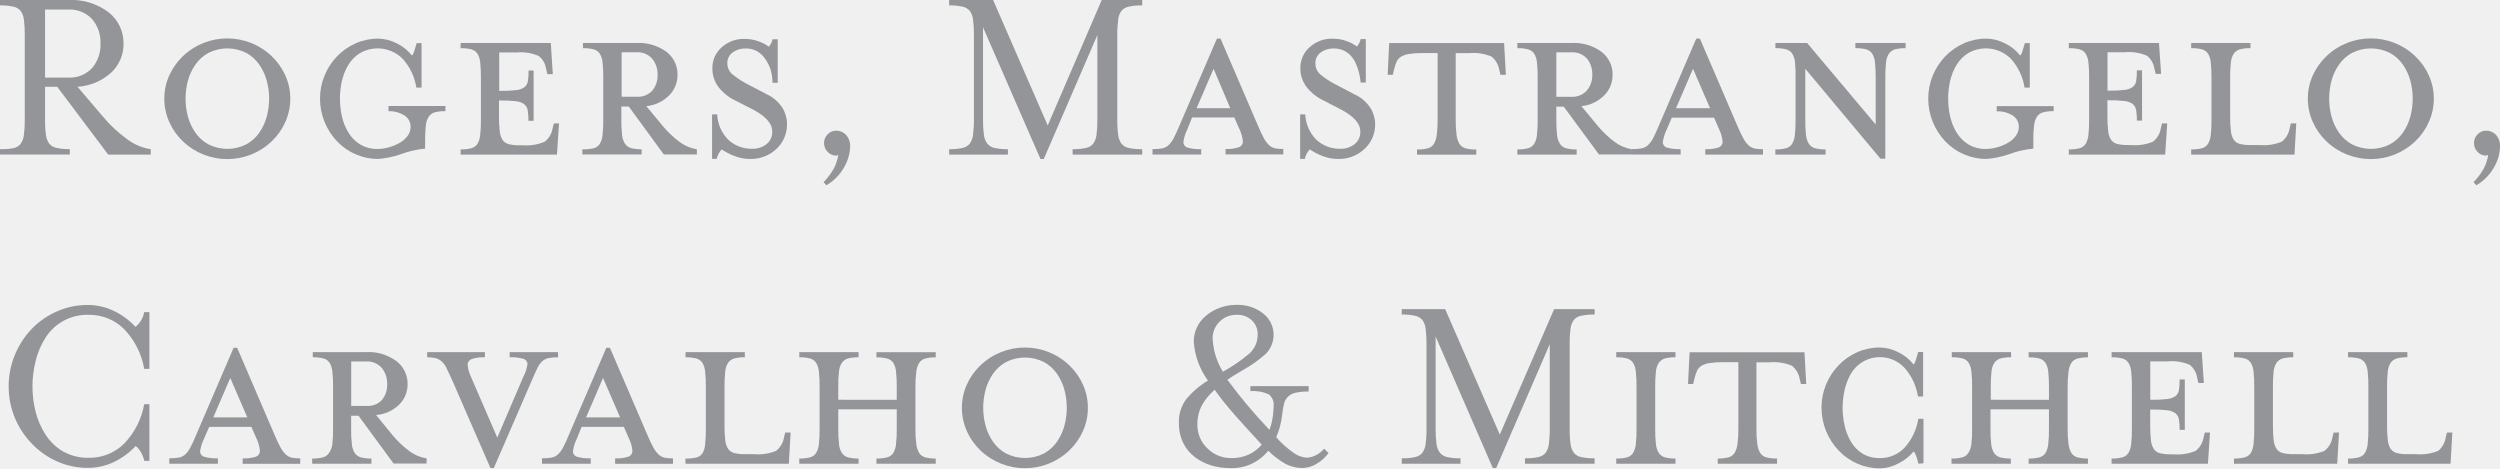
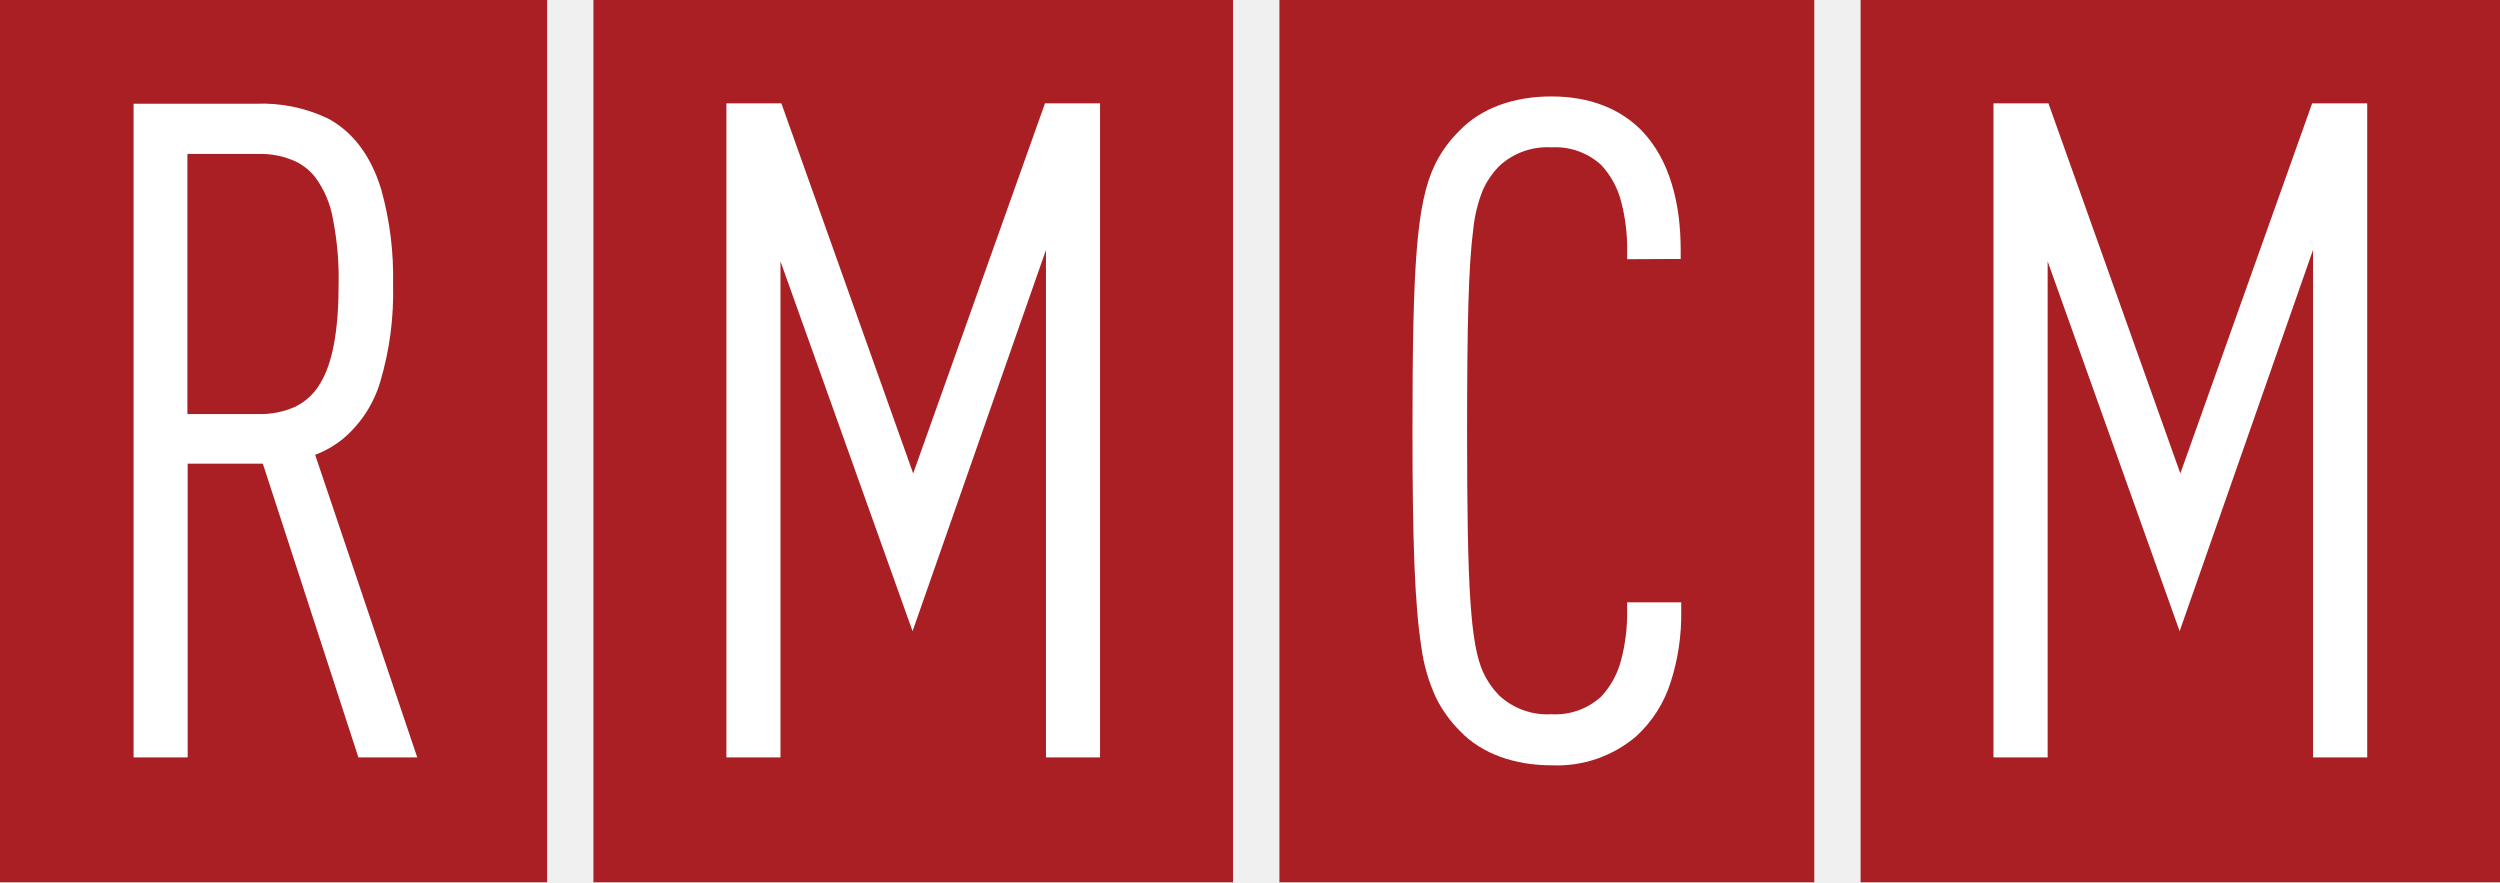
- <svg xmlns="http://www.w3.org/2000/svg" viewBox="0 0 337.33 63.16">
+ <svg xmlns="http://www.w3.org/2000/svg" viewBox="0 0 283.35 100">
  <defs>
-     <style>.cls-1{fill:#939598;}</style>
+     <style>.cls-1{fill:#aa1f23;}.cls-2{fill:#fff;}</style>
  </defs>
  <g id="Layer_2" data-name="Layer 2">
    <g id="Layer_1-2" data-name="Layer 1">
-       <path class="cls-1" d="M13.87,15.71a18,18,0,0,0,3.27,3.06,7,7,0,0,0,3.2,1.36v.73H14.6L7.72,11.71H6.08v4.34a14.52,14.52,0,0,0,.12,2.16,2.52,2.52,0,0,0,.45,1.18,1.7,1.7,0,0,0,1,.57,7.74,7.74,0,0,0,1.77.16v.73H0v-.73A7.74,7.74,0,0,0,1.77,20a1.7,1.7,0,0,0,1-.57,2.53,2.53,0,0,0,.45-1.18,14.59,14.59,0,0,0,.12-2.16V4.76a14.59,14.59,0,0,0-.12-2.15,2.41,2.41,0,0,0-.45-1.16,1.74,1.74,0,0,0-1-.56A7.71,7.71,0,0,0,0,.73V0H9.18a8.27,8.27,0,0,1,5.49,1.67,5.27,5.27,0,0,1,2,4.21A5.26,5.26,0,0,1,15,9.8a7.46,7.46,0,0,1-4.54,1.91ZM12.43,9.18a4.82,4.82,0,0,0,1.13-3.3,4.82,4.82,0,0,0-1.13-3.3A4.14,4.14,0,0,0,9.14,1.29H6.08v9.18H9.14A4.14,4.14,0,0,0,12.43,9.18Z" />
-       <path class="cls-1" d="M38.51,16.44a8.16,8.16,0,0,1-1.84,2.62,8.68,8.68,0,0,1-12,0,8.15,8.15,0,0,1-1.84-2.62,7.65,7.65,0,0,1-.66-3.13,7.54,7.54,0,0,1,.66-3.11,8.21,8.21,0,0,1,1.84-2.61,8.68,8.68,0,0,1,12,0,8.22,8.22,0,0,1,1.84,2.61,7.55,7.55,0,0,1,.66,3.11A7.66,7.66,0,0,1,38.51,16.44ZM36,10.91a7,7,0,0,0-1-2.17,5.12,5.12,0,0,0-1.77-1.6,5.67,5.67,0,0,0-5.11,0,5.12,5.12,0,0,0-1.77,1.6,7,7,0,0,0-1,2.17,9.35,9.35,0,0,0,0,4.8,7,7,0,0,0,1,2.17,5.12,5.12,0,0,0,1.77,1.6,5.67,5.67,0,0,0,5.11,0A5.12,5.12,0,0,0,35,17.88a7,7,0,0,0,1-2.17,9.35,9.35,0,0,0,0-4.8Z" />
-       <path class="cls-1" d="M54.05,20.82a12.08,12.08,0,0,1-3.06.63,7.56,7.56,0,0,1-3-.63,7.65,7.65,0,0,1-2.52-1.76,8.37,8.37,0,0,1-2.29-5.75,8.1,8.1,0,0,1,.61-3.11,8.19,8.19,0,0,1,1.7-2.61A7.9,7.9,0,0,1,48,5.84a7.44,7.44,0,0,1,3-.63,5.64,5.64,0,0,1,2.54.64,5.75,5.75,0,0,1,2.05,1.65,1.73,1.73,0,0,0,.33-.68q.16-.5.3-1h.66v6h-.7a7.55,7.55,0,0,0-1.84-3.88,4.77,4.77,0,0,0-5.72-.8A4.74,4.74,0,0,0,47,8.76a7.22,7.22,0,0,0-.87,2.19,10.84,10.84,0,0,0,0,4.73A7.21,7.21,0,0,0,47,17.87a4.73,4.73,0,0,0,1.6,1.62,4.46,4.46,0,0,0,2.38.61,5.62,5.62,0,0,0,1.44-.21,6.22,6.22,0,0,0,1.46-.59,3.48,3.48,0,0,0,1.1-.94,2,2,0,0,0,.42-1.22,1.77,1.77,0,0,0-.83-1.56A3.82,3.82,0,0,0,52.42,15v-.7H60.1V15a5.11,5.11,0,0,0-1.44.16,1.49,1.49,0,0,0-.8.57,2.66,2.66,0,0,0-.4,1.18,17,17,0,0,0-.1,2.15v1A12.09,12.09,0,0,0,54.05,20.82Z" />
-       <path class="cls-1" d="M73.5,19.12a2.86,2.86,0,0,0,1.06-1.77l.17-.7h.7l-.28,4.21h-13v-.7A5.32,5.32,0,0,0,63.61,20a1.42,1.42,0,0,0,.8-.57,2.84,2.84,0,0,0,.38-1.18,17,17,0,0,0,.1-2.16V10.53a17,17,0,0,0-.1-2.15,2.7,2.7,0,0,0-.38-1.16,1.44,1.44,0,0,0-.8-.56,5.31,5.31,0,0,0-1.46-.16V5.8H74.32L74.59,10h-.73l-.17-.69a2.75,2.75,0,0,0-1-1.76,6.15,6.15,0,0,0-3-.47H67.36v5.18h.21a15.74,15.74,0,0,0,2.1-.1,2.34,2.34,0,0,0,1.08-.38,1.27,1.27,0,0,0,.47-.78,7.84,7.84,0,0,0,.1-1.48H72v6.78h-.7a7.6,7.6,0,0,0-.1-1.44,1.34,1.34,0,0,0-.47-.8,2.24,2.24,0,0,0-1.1-.4,15.79,15.79,0,0,0-2.09-.1h-.21v2a17,17,0,0,0,.1,2.16,2.69,2.69,0,0,0,.38,1.16,1.44,1.44,0,0,0,.8.56,5.33,5.33,0,0,0,1.46.16h.42A6.35,6.35,0,0,0,73.5,19.12Z" />
-       <path class="cls-1" d="M89.37,16.93a13.55,13.55,0,0,0,2.31,2.21,5.28,5.28,0,0,0,2.35,1v.7H89.57l-4.73-6.47h-1v1.7a17,17,0,0,0,.1,2.16,2.67,2.67,0,0,0,.4,1.18,1.49,1.49,0,0,0,.8.57,5.13,5.13,0,0,0,1.44.16v.7h-8v-.7A5.32,5.32,0,0,0,80.12,20a1.42,1.42,0,0,0,.8-.57,2.84,2.84,0,0,0,.38-1.18,17,17,0,0,0,.1-2.16V10.53a17,17,0,0,0-.1-2.15,2.7,2.7,0,0,0-.38-1.16,1.44,1.44,0,0,0-.8-.56,5.31,5.31,0,0,0-1.46-.16V5.8h7.19A6.31,6.31,0,0,1,89.94,7a3.82,3.82,0,0,1,1.48,3.11,3.86,3.86,0,0,1-1.15,2.78,5,5,0,0,1-3.06,1.43ZM88,7.92a2.62,2.62,0,0,0-2.12-.87h-2v6h2A2.64,2.64,0,0,0,88,12.25a3.17,3.17,0,0,0,.73-2.14A3.29,3.29,0,0,0,88,7.92Z" />
-       <path class="cls-1" d="M104.75,20.11a5,5,0,0,1-3.49,1.34,5.76,5.76,0,0,1-2.17-.4,9.48,9.48,0,0,1-1.72-.89,3.8,3.8,0,0,0-.4.57,2.19,2.19,0,0,0-.26.71h-.63v-6h.69a5.17,5.17,0,0,0,1.49,3.41,4.56,4.56,0,0,0,3.27,1.22,2.92,2.92,0,0,0,1.91-.63,2.08,2.08,0,0,0,.76-1.7q0-1.67-2.85-3.09L99,13.45a6,6,0,0,1-2.1-1.77,4.09,4.09,0,0,1-.78-2.47A3.67,3.67,0,0,1,97.36,6.4a4.41,4.41,0,0,1,3.09-1.15,5.49,5.49,0,0,1,1.84.3,5.79,5.79,0,0,1,1.46.75l0,0a2.14,2.14,0,0,0,.49-1h.7v5.87h-.7A7.62,7.62,0,0,0,104,9.44,5.68,5.68,0,0,0,103.29,8a3.43,3.43,0,0,0-1.09-1.06,3,3,0,0,0-1.56-.4,2.88,2.88,0,0,0-1.79.54,1.75,1.75,0,0,0-.71,1.48A1.93,1.93,0,0,0,98.79,10a12.16,12.16,0,0,0,2.36,1.51l2.33,1.22a4.93,4.93,0,0,1,2.05,1.76,4.07,4.07,0,0,1,.66,2.17A4.46,4.46,0,0,1,104.75,20.11Z" />
-       <path class="cls-1" d="M112.83,21a1.54,1.54,0,0,1-1.15-.5,1.66,1.66,0,0,1-.49-1.2,1.61,1.61,0,0,1,.49-1.18,1.57,1.57,0,0,1,1.15-.49,1.81,1.81,0,0,1,1.32.56,2.22,2.22,0,0,1,.56,1.63,5.91,5.91,0,0,1-.83,2.78A6.52,6.52,0,0,1,111.51,25l-.38-.42a9,9,0,0,0,1.37-1.82,6.07,6.07,0,0,0,.61-1.86A.73.73,0,0,1,112.83,21Z" />
-       <path class="cls-1" d="M132.64,16.06a14.58,14.58,0,0,0,.12,2.14,2.43,2.43,0,0,0,.47,1.2,1.79,1.79,0,0,0,1,.57,7.74,7.74,0,0,0,1.77.16v.73h-7.93v-.73a7.74,7.74,0,0,0,1.77-.16,1.7,1.7,0,0,0,1-.57,2.53,2.53,0,0,0,.45-1.18,14.59,14.59,0,0,0,.12-2.16V4.76a14.59,14.59,0,0,0-.12-2.15,2.41,2.41,0,0,0-.45-1.16,1.74,1.74,0,0,0-1-.56,7.71,7.71,0,0,0-1.77-.16V0H134l7.37,16.93L148.66,0h5.46V.73a7.94,7.94,0,0,0-1.79.16,1.75,1.75,0,0,0-1,.56,2.4,2.4,0,0,0-.45,1.16,14.52,14.52,0,0,0-.12,2.15v11.3a14.52,14.52,0,0,0,.12,2.16,2.52,2.52,0,0,0,.45,1.18,1.71,1.71,0,0,0,1,.57,8,8,0,0,0,1.79.16v.73h-9.39v-.73a7.74,7.74,0,0,0,1.77-.16,1.7,1.7,0,0,0,1-.57,2.53,2.53,0,0,0,.45-1.18,14.66,14.66,0,0,0,.12-2.16V4.73l-7.23,16.72h-.45L132.64,3.68Z" />
-       <path class="cls-1" d="M160.2,17.48a5.29,5.29,0,0,0-.52,1.7.74.74,0,0,0,.54.73,5.74,5.74,0,0,0,1.86.21v.73h-6.57v-.73a6.61,6.61,0,0,0,1.32-.1,1.78,1.78,0,0,0,.83-.42,3.41,3.41,0,0,0,.66-.87,16.76,16.76,0,0,0,.76-1.63L164.2,5.21h.49L169.8,17.1a16.57,16.57,0,0,0,.78,1.62,3.62,3.62,0,0,0,.68.89A1.78,1.78,0,0,0,172,20a5.2,5.2,0,0,0,1.16.1v.73h-7.79v-.73a5,5,0,0,0,1.79-.23.82.82,0,0,0,.54-.82,4.73,4.73,0,0,0-.45-1.6l-.7-1.6h-5.7Zm3.55-8.2-2.29,5.32H166Z" />
-       <path class="cls-1" d="M184.1,20.11a5,5,0,0,1-3.49,1.34,5.76,5.76,0,0,1-2.17-.4,9.48,9.48,0,0,1-1.72-.89,3.8,3.8,0,0,0-.4.57,2.19,2.19,0,0,0-.26.71h-.63v-6h.69a5.17,5.17,0,0,0,1.49,3.41,4.56,4.56,0,0,0,3.27,1.22,2.92,2.92,0,0,0,1.91-.63,2.08,2.08,0,0,0,.76-1.7q0-1.67-2.85-3.09l-2.36-1.22a6,6,0,0,1-2.1-1.77,4.09,4.09,0,0,1-.78-2.47,3.67,3.67,0,0,1,1.25-2.82,4.41,4.41,0,0,1,3.09-1.15,5.49,5.49,0,0,1,1.84.3,5.79,5.79,0,0,1,1.46.75l0,0a2.14,2.14,0,0,0,.49-1h.7v5.87h-.7a7.62,7.62,0,0,0-.31-1.65A5.68,5.68,0,0,0,182.64,8a3.43,3.43,0,0,0-1.09-1.06,3,3,0,0,0-1.56-.4,2.88,2.88,0,0,0-1.79.54,1.75,1.75,0,0,0-.71,1.48,1.93,1.93,0,0,0,.66,1.48,12.16,12.16,0,0,0,2.36,1.51l2.33,1.22a4.93,4.93,0,0,1,2.05,1.76,4.07,4.07,0,0,1,.66,2.17A4.46,4.46,0,0,1,184.1,20.11Z" />
-       <path class="cls-1" d="M192,7.16a11.46,11.46,0,0,0-1.88.12,3,3,0,0,0-1.08.37,1.56,1.56,0,0,0-.57.63,5.37,5.37,0,0,0-.37,1.11l-.17.7h-.69l.21-4.28h15.5l.24,4.28h-.73l-.17-.7a2.86,2.86,0,0,0-1.06-1.77,6.36,6.36,0,0,0-3-.45h-1.81v8.93a14.65,14.65,0,0,0,.12,2.14,3,3,0,0,0,.4,1.2,1.41,1.41,0,0,0,.8.57,5.33,5.33,0,0,0,1.46.16v.7h-8v-.7a5.33,5.33,0,0,0,1.46-.16,1.41,1.41,0,0,0,.8-.57,3,3,0,0,0,.4-1.2,14.65,14.65,0,0,0,.12-2.14V7.16Z" />
-       <path class="cls-1" d="M215.54,16.93a13.55,13.55,0,0,0,2.31,2.21,5.28,5.28,0,0,0,2.35,1v.7h-4.45L211,14.39h-1v1.7a17,17,0,0,0,.1,2.16,2.67,2.67,0,0,0,.4,1.18,1.49,1.49,0,0,0,.8.57,5.13,5.13,0,0,0,1.44.16v.7h-8v-.7a5.32,5.32,0,0,0,1.46-.16,1.42,1.42,0,0,0,.8-.57,2.84,2.84,0,0,0,.38-1.18,17,17,0,0,0,.1-2.16V10.53a17,17,0,0,0-.1-2.15,2.7,2.7,0,0,0-.38-1.16,1.44,1.44,0,0,0-.8-.56,5.31,5.31,0,0,0-1.46-.16V5.8H212A6.31,6.31,0,0,1,216.11,7a3.82,3.82,0,0,1,1.48,3.11,3.86,3.86,0,0,1-1.15,2.78,5,5,0,0,1-3.06,1.43Zm-1.39-9A2.62,2.62,0,0,0,212,7.06h-2v6h2a2.64,2.64,0,0,0,2.12-.85,3.17,3.17,0,0,0,.73-2.14A3.29,3.29,0,0,0,214.15,7.92Z" />
-       <path class="cls-1" d="M224.89,17.48a5.29,5.29,0,0,0-.52,1.7.74.74,0,0,0,.54.73,5.74,5.74,0,0,0,1.86.21v.73H220.2v-.73a6.61,6.61,0,0,0,1.32-.1,1.78,1.78,0,0,0,.83-.42,3.41,3.41,0,0,0,.66-.87,16.76,16.76,0,0,0,.76-1.63l5.11-11.89h.49l5.11,11.89a16.57,16.57,0,0,0,.78,1.62,3.62,3.62,0,0,0,.68.89,1.78,1.78,0,0,0,.78.42,5.2,5.2,0,0,0,1.16.1v.73H230.1v-.73a5,5,0,0,0,1.79-.23.82.82,0,0,0,.54-.82,4.73,4.73,0,0,0-.45-1.6l-.7-1.6h-5.7Zm3.55-8.2-2.29,5.32h4.59Z" />
-       <path class="cls-1" d="M242.2,8.38a2.7,2.7,0,0,0-.38-1.16,1.44,1.44,0,0,0-.8-.56,5.31,5.31,0,0,0-1.46-.16V5.8h4.28l9.25,11V10.53a17,17,0,0,0-.1-2.15,2.69,2.69,0,0,0-.38-1.16,1.44,1.44,0,0,0-.8-.56,5.31,5.31,0,0,0-1.46-.16V5.8h6.78v.7a5.11,5.11,0,0,0-1.44.16,1.52,1.52,0,0,0-.8.56,2.53,2.53,0,0,0-.4,1.16,17,17,0,0,0-.1,2.15V21.41h-.66L243.59,9.28v6.81a17,17,0,0,0,.1,2.16,2.66,2.66,0,0,0,.4,1.18,1.49,1.49,0,0,0,.8.57,5.13,5.13,0,0,0,1.44.16v.7h-6.78v-.7A5.32,5.32,0,0,0,241,20a1.42,1.42,0,0,0,.8-.57,2.84,2.84,0,0,0,.38-1.18,17,17,0,0,0,.1-2.16V10.53A17,17,0,0,0,242.2,8.38Z" />
-       <path class="cls-1" d="M271.05,20.82a12.08,12.08,0,0,1-3.06.63,7.56,7.56,0,0,1-3-.63,7.65,7.65,0,0,1-2.52-1.76,8.37,8.37,0,0,1-2.29-5.75,8.1,8.1,0,0,1,.61-3.11,8.19,8.19,0,0,1,1.7-2.61A7.9,7.9,0,0,1,265,5.84a7.44,7.44,0,0,1,3-.63,5.64,5.64,0,0,1,2.54.64,5.75,5.75,0,0,1,2.05,1.65,1.73,1.73,0,0,0,.33-.68q.16-.5.3-1h.66v6h-.7a7.55,7.55,0,0,0-1.84-3.88,4.77,4.77,0,0,0-5.72-.8A4.74,4.74,0,0,0,264,8.76a7.22,7.22,0,0,0-.87,2.19,10.84,10.84,0,0,0,0,4.73,7.21,7.21,0,0,0,.87,2.19,4.73,4.73,0,0,0,1.6,1.62,4.46,4.46,0,0,0,2.38.61,5.62,5.62,0,0,0,1.44-.21,6.22,6.22,0,0,0,1.46-.59,3.48,3.48,0,0,0,1.1-.94,2,2,0,0,0,.42-1.22,1.77,1.77,0,0,0-.83-1.56,3.82,3.82,0,0,0-2.15-.56v-.7h7.68V15a5.11,5.11,0,0,0-1.44.16,1.49,1.49,0,0,0-.8.57,2.66,2.66,0,0,0-.4,1.18,17,17,0,0,0-.1,2.15v1A12.09,12.09,0,0,0,271.05,20.82Z" />
-       <path class="cls-1" d="M290.5,19.12a2.86,2.86,0,0,0,1.06-1.77l.17-.7h.7l-.28,4.21h-13v-.7a5.32,5.32,0,0,0,1.46-.16,1.42,1.42,0,0,0,.8-.57,2.84,2.84,0,0,0,.38-1.18,17,17,0,0,0,.1-2.16V10.53a17,17,0,0,0-.1-2.15,2.7,2.7,0,0,0-.38-1.16,1.44,1.44,0,0,0-.8-.56,5.31,5.31,0,0,0-1.46-.16V5.8h12.17l.28,4.17h-.73l-.17-.69a2.75,2.75,0,0,0-1-1.76,6.15,6.15,0,0,0-3-.47h-2.33v5.18h.21a15.74,15.74,0,0,0,2.1-.1,2.34,2.34,0,0,0,1.08-.38,1.27,1.27,0,0,0,.47-.78,7.84,7.84,0,0,0,.1-1.48h.7v6.78h-.7a7.6,7.6,0,0,0-.1-1.44,1.34,1.34,0,0,0-.47-.8,2.24,2.24,0,0,0-1.1-.4,15.79,15.79,0,0,0-2.09-.1h-.21v2a17,17,0,0,0,.1,2.16,2.69,2.69,0,0,0,.38,1.16,1.44,1.44,0,0,0,.8.56,5.33,5.33,0,0,0,1.46.16h.42A6.35,6.35,0,0,0,290.5,19.12Z" />
-       <path class="cls-1" d="M298.3,8.38a2.7,2.7,0,0,0-.38-1.16,1.44,1.44,0,0,0-.8-.56,5.31,5.31,0,0,0-1.46-.16V5.8h8v.7a5.12,5.12,0,0,0-1.44.16,1.53,1.53,0,0,0-.8.56,2.54,2.54,0,0,0-.4,1.16,17,17,0,0,0-.1,2.15v5a17,17,0,0,0,.1,2.16,2.69,2.69,0,0,0,.38,1.16,1.44,1.44,0,0,0,.8.56,5.33,5.33,0,0,0,1.46.16h1.22a6.36,6.36,0,0,0,3-.45,2.86,2.86,0,0,0,1.06-1.77l.17-.7h.73l-.24,4.21H295.66v-.7a5.32,5.32,0,0,0,1.46-.16,1.42,1.42,0,0,0,.8-.57,2.84,2.84,0,0,0,.38-1.18,17,17,0,0,0,.1-2.16V10.53A17,17,0,0,0,298.3,8.38Z" />
-       <path class="cls-1" d="M327.74,16.44a8.16,8.16,0,0,1-1.84,2.62,8.68,8.68,0,0,1-12,0,8.15,8.15,0,0,1-1.84-2.62,7.65,7.65,0,0,1-.66-3.13,7.54,7.54,0,0,1,.66-3.11,8.21,8.21,0,0,1,1.84-2.61,8.68,8.68,0,0,1,12,0,8.22,8.22,0,0,1,1.84,2.61,7.55,7.55,0,0,1,.66,3.11A7.66,7.66,0,0,1,327.74,16.44Zm-2.5-5.53a7,7,0,0,0-1-2.17,5.12,5.12,0,0,0-1.77-1.6,5.67,5.67,0,0,0-5.11,0,5.12,5.12,0,0,0-1.77,1.6,7,7,0,0,0-1,2.17,9.35,9.35,0,0,0,0,4.8,7,7,0,0,0,1,2.17,5.12,5.12,0,0,0,1.77,1.6,5.67,5.67,0,0,0,5.11,0,5.12,5.12,0,0,0,1.77-1.6,7,7,0,0,0,1-2.17,9.35,9.35,0,0,0,0-4.8Z" />
-       <path class="cls-1" d="M335.46,21a1.54,1.54,0,0,1-1.15-.5,1.66,1.66,0,0,1-.49-1.2,1.61,1.61,0,0,1,.49-1.18,1.57,1.57,0,0,1,1.15-.49,1.81,1.81,0,0,1,1.32.56,2.22,2.22,0,0,1,.56,1.63,5.91,5.91,0,0,1-.83,2.78A6.52,6.52,0,0,1,334.14,25l-.38-.42a9,9,0,0,0,1.37-1.82,6.07,6.07,0,0,0,.61-1.86A.73.73,0,0,1,335.46,21Z" />
-       <path class="cls-1" d="M19.47,62.18A4,4,0,0,0,19,61a2.68,2.68,0,0,0-.69-.82,9.84,9.84,0,0,1-3,2.19,8.15,8.15,0,0,1-3.46.76,10.13,10.13,0,0,1-4.1-.85,10.63,10.63,0,0,1-3.42-2.38A11.22,11.22,0,0,1,2,56.38,11.19,11.19,0,0,1,2,47.9a11.23,11.23,0,0,1,2.31-3.55A10.65,10.65,0,0,1,7.72,42a10.13,10.13,0,0,1,4.1-.85,8.15,8.15,0,0,1,3.46.76,9.88,9.88,0,0,1,3,2.19,3,3,0,0,0,.73-.83,3.21,3.21,0,0,0,.45-1.15h.7v7.65h-.7a10.29,10.29,0,0,0-2.69-5.34A6.61,6.61,0,0,0,12,42.48,6.65,6.65,0,0,0,6.12,45.6,10.42,10.42,0,0,0,4.8,48.73a14.27,14.27,0,0,0-.42,3.41,14,14,0,0,0,.42,3.39,10.19,10.19,0,0,0,1.34,3.11,7,7,0,0,0,2.38,2.28,6.71,6.71,0,0,0,3.44.85,6.61,6.61,0,0,0,4.81-1.93,10.27,10.27,0,0,0,2.69-5.3h.7v7.65Z" />
-       <path class="cls-1" d="M27.53,59.2A5.29,5.29,0,0,0,27,60.9a.74.74,0,0,0,.54.73,5.74,5.74,0,0,0,1.86.21v.73H22.84v-.73a6.61,6.61,0,0,0,1.32-.1,1.78,1.78,0,0,0,.83-.42,3.41,3.41,0,0,0,.66-.87,16.76,16.76,0,0,0,.76-1.63l5.11-11.89H32l5.11,11.89a16.57,16.57,0,0,0,.78,1.62,3.62,3.62,0,0,0,.68.89,1.78,1.78,0,0,0,.78.42,5.2,5.2,0,0,0,1.16.1v.73H32.74v-.73a5,5,0,0,0,1.79-.23.82.82,0,0,0,.54-.82,4.73,4.73,0,0,0-.45-1.6l-.7-1.6h-5.7ZM31.07,51l-2.29,5.32h4.59Z" />
-       <path class="cls-1" d="M52.9,58.64a13.55,13.55,0,0,0,2.31,2.21,5.28,5.28,0,0,0,2.35,1v.7H53.11L48.38,56.1h-1v1.7a17,17,0,0,0,.1,2.16,2.67,2.67,0,0,0,.4,1.18,1.49,1.49,0,0,0,.8.57,5.13,5.13,0,0,0,1.44.16v.7h-8v-.7a5.32,5.32,0,0,0,1.46-.16,1.42,1.42,0,0,0,.8-.57A2.84,2.84,0,0,0,44.84,60a17,17,0,0,0,.1-2.16V52.24a17,17,0,0,0-.1-2.15,2.7,2.7,0,0,0-.38-1.16,1.44,1.44,0,0,0-.8-.56,5.31,5.31,0,0,0-1.46-.16v-.7h7.19a6.31,6.31,0,0,1,4.08,1.2A3.82,3.82,0,0,1,55,51.83a3.86,3.86,0,0,1-1.15,2.78A5,5,0,0,1,50.75,56Zm-1.39-9a2.62,2.62,0,0,0-2.12-.87h-2v6h2A2.64,2.64,0,0,0,51.51,54a3.17,3.17,0,0,0,.73-2.14A3.29,3.29,0,0,0,51.51,49.64Z" />
-       <path class="cls-1" d="M74,48.32a1.78,1.78,0,0,0-.83.42,2.9,2.9,0,0,0-.63.87q-.28.56-.76,1.67L66.63,63.16h-.45L61,51.27q-.45-1-.76-1.63a3,3,0,0,0-.66-.89,2.06,2.06,0,0,0-.78-.42,4.48,4.48,0,0,0-1.16-.12v-.7h7.79v.7a4.72,4.72,0,0,0-1.79.24.82.82,0,0,0-.54.8,4.71,4.71,0,0,0,.45,1.6l3.55,8.2,3.51-8.2a5,5,0,0,0,.56-1.7.74.74,0,0,0-.54-.73,5.75,5.75,0,0,0-1.86-.21v-.7h6.53v.7A6.61,6.61,0,0,0,74,48.32Z" />
-       <path class="cls-1" d="M77.83,59.2a5.29,5.29,0,0,0-.52,1.7.74.74,0,0,0,.54.73,5.74,5.74,0,0,0,1.86.21v.73H73.13v-.73a6.61,6.61,0,0,0,1.32-.1,1.78,1.78,0,0,0,.83-.42,3.41,3.41,0,0,0,.66-.87,16.76,16.76,0,0,0,.76-1.63l5.11-11.89h.49l5.11,11.89a16.57,16.57,0,0,0,.78,1.62,3.62,3.62,0,0,0,.68.89,1.78,1.78,0,0,0,.78.42,5.2,5.2,0,0,0,1.16.1v.73H83v-.73a5,5,0,0,0,1.79-.23.82.82,0,0,0,.54-.82,4.73,4.73,0,0,0-.45-1.6l-.7-1.6h-5.7ZM81.37,51l-2.29,5.32h4.59Z" />
-       <path class="cls-1" d="M95.14,50.09a2.7,2.7,0,0,0-.38-1.16,1.44,1.44,0,0,0-.8-.56,5.31,5.31,0,0,0-1.46-.16v-.7h8v.7a5.12,5.12,0,0,0-1.44.16,1.53,1.53,0,0,0-.8.56,2.54,2.54,0,0,0-.4,1.16,17,17,0,0,0-.1,2.15v5a17,17,0,0,0,.1,2.16,2.69,2.69,0,0,0,.38,1.16,1.44,1.44,0,0,0,.8.56,5.33,5.33,0,0,0,1.46.16h1.22a6.36,6.36,0,0,0,3-.45,2.86,2.86,0,0,0,1.06-1.77l.17-.7h.73l-.24,4.21H92.49v-.7A5.32,5.32,0,0,0,94,61.72a1.42,1.42,0,0,0,.8-.57A2.84,2.84,0,0,0,95.14,60a17,17,0,0,0,.1-2.16V52.24A17,17,0,0,0,95.14,50.09Z" />
-       <path class="cls-1" d="M121,53.95v-1.7a17,17,0,0,0-.1-2.15,2.7,2.7,0,0,0-.38-1.16,1.44,1.44,0,0,0-.8-.56,5.31,5.31,0,0,0-1.46-.16v-.7h8v.7a5.14,5.14,0,0,0-1.42.16,1.44,1.44,0,0,0-.8.56,2.85,2.85,0,0,0-.4,1.18,14.58,14.58,0,0,0-.12,2.14V57.8a14.58,14.58,0,0,0,.12,2.14,3,3,0,0,0,.4,1.2,1.41,1.41,0,0,0,.8.57,5.16,5.16,0,0,0,1.42.16v.7h-8v-.7a5.33,5.33,0,0,0,1.46-.16,1.42,1.42,0,0,0,.8-.57,2.84,2.84,0,0,0,.38-1.18,17,17,0,0,0,.1-2.16V55.23h-7.89V57.8a17,17,0,0,0,.1,2.16,2.67,2.67,0,0,0,.4,1.18,1.49,1.49,0,0,0,.8.57,5.13,5.13,0,0,0,1.44.16v.7h-8v-.7a5.32,5.32,0,0,0,1.46-.16,1.42,1.42,0,0,0,.8-.57,2.84,2.84,0,0,0,.38-1.18,17,17,0,0,0,.1-2.16V52.24a17,17,0,0,0-.1-2.15,2.7,2.7,0,0,0-.38-1.16,1.44,1.44,0,0,0-.8-.56,5.31,5.31,0,0,0-1.46-.16v-.7h8v.7a5.12,5.12,0,0,0-1.44.16,1.53,1.53,0,0,0-.8.56,2.54,2.54,0,0,0-.4,1.16,17,17,0,0,0-.1,2.15v1.7Z" />
-       <path class="cls-1" d="M146.13,58.15a8.16,8.16,0,0,1-1.84,2.62,8.68,8.68,0,0,1-12,0,8.15,8.15,0,0,1-1.84-2.62,7.65,7.65,0,0,1-.66-3.13,7.54,7.54,0,0,1,.66-3.11,8.21,8.21,0,0,1,1.84-2.61,8.68,8.68,0,0,1,12,0,8.22,8.22,0,0,1,1.84,2.61,7.55,7.55,0,0,1,.66,3.11A7.66,7.66,0,0,1,146.13,58.15Zm-2.5-5.53a7,7,0,0,0-1-2.17,5.12,5.12,0,0,0-1.77-1.6,5.67,5.67,0,0,0-5.11,0,5.12,5.12,0,0,0-1.77,1.6,7,7,0,0,0-1,2.17,9.35,9.35,0,0,0,0,4.8,7,7,0,0,0,1,2.17,5.12,5.12,0,0,0,1.77,1.6,5.67,5.67,0,0,0,5.11,0,5.12,5.12,0,0,0,1.77-1.6,7,7,0,0,0,1-2.17,9.35,9.35,0,0,0,0-4.8Z" />
-       <path class="cls-1" d="M165.91,63.16a8.55,8.55,0,0,1-2.47-.36,7,7,0,0,1-2.22-1.13,5.34,5.34,0,0,1-1.58-1.93,5.94,5.94,0,0,1-.57-2.66,5.06,5.06,0,0,1,1-3.23,11.44,11.44,0,0,1,2.92-2.5,10.11,10.11,0,0,1-1.91-5.21,4.48,4.48,0,0,1,1.7-3.58,6,6,0,0,1,1.88-1.06,6.68,6.68,0,0,1,2.22-.37,5.57,5.57,0,0,1,3.51,1.13,3.65,3.65,0,0,1,.42,5.47,17,17,0,0,1-3.2,2.26q-1.36.8-2,1.25A70.32,70.32,0,0,0,171.29,58a8.52,8.52,0,0,0,.49-2.09q.07-.69.07-1.11a1.75,1.75,0,0,0-.66-1.6,5,5,0,0,0-2.47-.42V52.1h7.86v.73a7.75,7.75,0,0,0-1.76.16,2.17,2.17,0,0,0-1,.5,2.08,2.08,0,0,0-.54.9A10.11,10.11,0,0,0,173,56a10.37,10.37,0,0,1-.8,3,12.87,12.87,0,0,0,2.21,2,3.59,3.59,0,0,0,2,.76,3.39,3.39,0,0,0,2.26-1.22l.59.59a5.26,5.26,0,0,1-1.65,1.48,3.78,3.78,0,0,1-1.86.54,4.82,4.82,0,0,1-2.38-.61,10.82,10.82,0,0,1-2.24-1.72A6.29,6.29,0,0,1,165.91,63.16Zm.61-7.28a38.67,38.67,0,0,1-2.62-3.28,7.81,7.81,0,0,0-1.72,2.07,5.48,5.48,0,0,0-.61,2.69,4.29,4.29,0,0,0,1.32,3.11,4.45,4.45,0,0,0,3.3,1.34,5.29,5.29,0,0,0,2.33-.49A5.19,5.19,0,0,0,170.25,60Q168.06,57.63,166.51,55.88ZM165,50.16a21.54,21.54,0,0,0,3.55-2.43,3.38,3.38,0,0,0,1.15-2.61,2.51,2.51,0,0,0-.78-1.89,2.73,2.73,0,0,0-2-.75,3.18,3.18,0,0,0-3.3,3.09A9.48,9.48,0,0,0,165,50.16Z" />
-       <path class="cls-1" d="M193.71,57.77a14.58,14.58,0,0,0,.12,2.14,2.43,2.43,0,0,0,.47,1.2,1.79,1.79,0,0,0,1,.57,7.74,7.74,0,0,0,1.77.16v.73h-7.93v-.73a7.74,7.74,0,0,0,1.77-.16,1.7,1.7,0,0,0,1-.57,2.53,2.53,0,0,0,.45-1.18,14.59,14.59,0,0,0,.12-2.16V46.47a14.59,14.59,0,0,0-.12-2.15,2.41,2.41,0,0,0-.45-1.16,1.74,1.74,0,0,0-1-.56,7.71,7.71,0,0,0-1.77-.16v-.73H195l7.37,16.93,7.33-16.93h5.46v.73a7.94,7.94,0,0,0-1.79.16,1.75,1.75,0,0,0-1,.56,2.4,2.4,0,0,0-.45,1.16,14.52,14.52,0,0,0-.12,2.15v11.3a14.52,14.52,0,0,0,.12,2.16,2.52,2.52,0,0,0,.45,1.18,1.71,1.71,0,0,0,1,.57,8,8,0,0,0,1.79.16v.73h-9.39v-.73a7.74,7.74,0,0,0,1.77-.16,1.7,1.7,0,0,0,1-.57,2.53,2.53,0,0,0,.45-1.18,14.66,14.66,0,0,0,.12-2.16V46.44l-7.23,16.72h-.45L193.71,45.4Z" />
-       <path class="cls-1" d="M218.08,62.57v-.7a5.32,5.32,0,0,0,1.46-.16,1.42,1.42,0,0,0,.8-.57,2.84,2.84,0,0,0,.38-1.18,17,17,0,0,0,.1-2.16V52.24a17,17,0,0,0-.1-2.15,2.7,2.7,0,0,0-.38-1.16,1.44,1.44,0,0,0-.8-.56,5.31,5.31,0,0,0-1.46-.16v-.7h8v.7a5.12,5.12,0,0,0-1.44.16,1.53,1.53,0,0,0-.8.56,2.54,2.54,0,0,0-.4,1.16,17,17,0,0,0-.1,2.15V57.8a17,17,0,0,0,.1,2.16,2.67,2.67,0,0,0,.4,1.18,1.49,1.49,0,0,0,.8.57,5.13,5.13,0,0,0,1.44.16v.7Z" />
-       <path class="cls-1" d="M232.54,48.87a11.46,11.46,0,0,0-1.88.12,3,3,0,0,0-1.08.37A1.56,1.56,0,0,0,229,50a5.37,5.37,0,0,0-.37,1.11l-.17.7h-.69l.21-4.28h15.5l.24,4.28H243l-.17-.7a2.86,2.86,0,0,0-1.06-1.77,6.36,6.36,0,0,0-3-.45H237V57.8a14.65,14.65,0,0,0,.12,2.14,3,3,0,0,0,.4,1.2,1.41,1.41,0,0,0,.8.57,5.33,5.33,0,0,0,1.46.16v.7h-8v-.7a5.33,5.33,0,0,0,1.46-.16,1.41,1.41,0,0,0,.8-.57,3,3,0,0,0,.4-1.2,14.65,14.65,0,0,0,.12-2.14V48.87Z" />
-       <path class="cls-1" d="M258.85,62.57a6.88,6.88,0,0,0-.28-1,1.88,1.88,0,0,0-.35-.66,6.53,6.53,0,0,1-2.07,1.63,5.43,5.43,0,0,1-2.52.66,7.56,7.56,0,0,1-3-.63,7.65,7.65,0,0,1-2.52-1.76A8.37,8.37,0,0,1,245.78,55a8.1,8.1,0,0,1,.61-3.11,8.19,8.19,0,0,1,1.7-2.61,7.9,7.9,0,0,1,2.52-1.76,7.44,7.44,0,0,1,3-.63,5.64,5.64,0,0,1,2.54.64,5.75,5.75,0,0,1,2.05,1.65,1.73,1.73,0,0,0,.33-.68q.16-.5.3-1h.66v6h-.7A7.55,7.55,0,0,0,257,49.65a4.54,4.54,0,0,0-7.28.82,7.8,7.8,0,0,0-.83,2.19,10.84,10.84,0,0,0,0,4.73,7.47,7.47,0,0,0,.85,2.19,4.64,4.64,0,0,0,1.56,1.62,4.37,4.37,0,0,0,2.36.61A4.45,4.45,0,0,0,257,60.39a7.55,7.55,0,0,0,1.84-3.88h.7v6Z" />
-       <path class="cls-1" d="M276.47,53.95v-1.7a17,17,0,0,0-.1-2.15,2.7,2.7,0,0,0-.38-1.16,1.44,1.44,0,0,0-.8-.56,5.31,5.31,0,0,0-1.46-.16v-.7h8v.7a5.14,5.14,0,0,0-1.42.16,1.44,1.44,0,0,0-.8.56,2.85,2.85,0,0,0-.4,1.18,14.58,14.58,0,0,0-.12,2.14V57.8a14.58,14.58,0,0,0,.12,2.14,3,3,0,0,0,.4,1.2,1.41,1.41,0,0,0,.8.57,5.16,5.16,0,0,0,1.42.16v.7h-8v-.7a5.33,5.33,0,0,0,1.46-.16,1.42,1.42,0,0,0,.8-.57,2.84,2.84,0,0,0,.38-1.18,17,17,0,0,0,.1-2.16V55.23h-7.89V57.8a17,17,0,0,0,.1,2.16,2.67,2.67,0,0,0,.4,1.18,1.49,1.49,0,0,0,.8.57,5.13,5.13,0,0,0,1.44.16v.7h-8v-.7a5.32,5.32,0,0,0,1.46-.16,1.42,1.42,0,0,0,.8-.57A2.84,2.84,0,0,0,266,60a17,17,0,0,0,.1-2.16V52.24a17,17,0,0,0-.1-2.15,2.7,2.7,0,0,0-.38-1.16,1.44,1.44,0,0,0-.8-.56,5.31,5.31,0,0,0-1.46-.16v-.7h8v.7a5.12,5.12,0,0,0-1.44.16,1.53,1.53,0,0,0-.8.56,2.54,2.54,0,0,0-.4,1.16,17,17,0,0,0-.1,2.15v1.7Z" />
-       <path class="cls-1" d="M296.27,60.83a2.86,2.86,0,0,0,1.06-1.77l.17-.7h.7l-.28,4.21h-13v-.7a5.32,5.32,0,0,0,1.46-.16,1.42,1.42,0,0,0,.8-.57,2.84,2.84,0,0,0,.38-1.18,17,17,0,0,0,.1-2.16V52.24a17,17,0,0,0-.1-2.15,2.7,2.7,0,0,0-.38-1.16,1.44,1.44,0,0,0-.8-.56,5.31,5.31,0,0,0-1.46-.16v-.7h12.17l.28,4.17h-.73l-.17-.69a2.75,2.75,0,0,0-1-1.76,6.15,6.15,0,0,0-3-.47h-2.33v5.18h.21a15.74,15.74,0,0,0,2.1-.1,2.34,2.34,0,0,0,1.08-.38,1.27,1.27,0,0,0,.47-.78,7.84,7.84,0,0,0,.1-1.48h.7V58h-.7a7.6,7.6,0,0,0-.1-1.44,1.34,1.34,0,0,0-.47-.8,2.24,2.24,0,0,0-1.1-.4,15.79,15.79,0,0,0-2.09-.1h-.21v2a17,17,0,0,0,.1,2.16,2.69,2.69,0,0,0,.38,1.16,1.44,1.44,0,0,0,.8.56,5.33,5.33,0,0,0,1.46.16h.42A6.35,6.35,0,0,0,296.27,60.83Z" />
-       <path class="cls-1" d="M304.07,50.09a2.7,2.7,0,0,0-.38-1.16,1.44,1.44,0,0,0-.8-.56,5.31,5.31,0,0,0-1.46-.16v-.7h8v.7a5.12,5.12,0,0,0-1.44.16,1.53,1.53,0,0,0-.8.56,2.54,2.54,0,0,0-.4,1.16,17,17,0,0,0-.1,2.15v5a17,17,0,0,0,.1,2.16,2.69,2.69,0,0,0,.38,1.16,1.44,1.44,0,0,0,.8.56,5.33,5.33,0,0,0,1.46.16h1.22a6.36,6.36,0,0,0,3-.45,2.86,2.86,0,0,0,1.06-1.77l.17-.7h.73l-.24,4.21H301.43v-.7a5.32,5.32,0,0,0,1.46-.16,1.42,1.42,0,0,0,.8-.57,2.84,2.84,0,0,0,.38-1.18,17,17,0,0,0,.1-2.16V52.24A17,17,0,0,0,304.07,50.09Z" />
-       <path class="cls-1" d="M319.47,50.09a2.7,2.7,0,0,0-.38-1.16,1.44,1.44,0,0,0-.8-.56,5.31,5.31,0,0,0-1.46-.16v-.7h8v.7a5.12,5.12,0,0,0-1.44.16,1.53,1.53,0,0,0-.8.56,2.54,2.54,0,0,0-.4,1.16,17,17,0,0,0-.1,2.15v5a17,17,0,0,0,.1,2.16,2.69,2.69,0,0,0,.38,1.16,1.44,1.44,0,0,0,.8.56,5.33,5.33,0,0,0,1.46.16H326a6.36,6.36,0,0,0,3-.45A2.86,2.86,0,0,0,330,59.06l.17-.7h.73l-.24,4.21H316.83v-.7a5.32,5.32,0,0,0,1.46-.16,1.42,1.42,0,0,0,.8-.57,2.84,2.84,0,0,0,.38-1.18,17,17,0,0,0,.1-2.16V52.24A17,17,0,0,0,319.47,50.09Z" />
+       <rect class="cls-1" width="62.01" height="100" />
+       <rect class="cls-1" x="67.26" width="72.49" height="100" />
+       <rect class="cls-1" x="145.01" width="60.62" height="100" />
+       <rect class="cls-1" x="210.88" width="72.48" height="100" />
+       <path class="cls-2" d="M35.72,51.55a11.51,11.51,0,0,0,3.15-1.81,13.47,13.47,0,0,0,4.24-6.51,35.47,35.47,0,0,0,1.44-11,36.93,36.93,0,0,0-1.33-10.72c-1.26-4.16-3.47-6.71-6.07-8.09a17.28,17.28,0,0,0-8.21-1.66H15.14V85.84h6.13V52.55h8.52L40.62,85.84h6.67Zm-2.15-5.5a9.61,9.61,0,0,1-4.33.88h-8V17.45h8a9.47,9.47,0,0,1,4.33.88,6.37,6.37,0,0,1,2.16,1.76,11.09,11.09,0,0,1,2,4.7,34.86,34.86,0,0,1,.65,7.4c0,5.18-.67,9-2.11,11.3A6.63,6.63,0,0,1,33.56,46.05Z" />
+       <polygon class="cls-2" points="124.68 11.71 124.68 85.84 118.55 85.84 118.55 28.33 103.43 71.54 88.46 29.62 88.46 85.84 82.33 85.84 82.33 11.71 88.56 11.71 103.5 53.66 118.44 11.71 124.68 11.71" />
+       <path class="cls-2" d="M184.42,29.38v-1a20.8,20.8,0,0,0-.67-5.5,9.55,9.55,0,0,0-2.27-4.18,7.68,7.68,0,0,0-5.63-2,8,8,0,0,0-6,2.19h0a9.37,9.37,0,0,0-1.77,2.61,16.36,16.36,0,0,0-1.1,4.47c-.54,4.11-.7,10.88-.7,22.85,0,9,.09,15,.37,19.24s.74,6.53,1.43,8.09a9.37,9.37,0,0,0,1.77,2.61h0a8,8,0,0,0,6,2.19,7.68,7.68,0,0,0,5.63-2,9.55,9.55,0,0,0,2.27-4.18,20.8,20.8,0,0,0,.67-5.5v-1h6.13v1a25.06,25.06,0,0,1-1.18,8,14.09,14.09,0,0,1-3.92,6.18h0a13.82,13.82,0,0,1-9.59,3.29c-4.14,0-7.88-1.27-10.36-3.86h0A14.25,14.25,0,0,1,162.72,79a19.87,19.87,0,0,1-1.63-5.71c-.75-4.8-1-12-1-24.5,0-9.34.11-15.76.48-20.41s1-7.54,2.1-9.8a14.08,14.08,0,0,1,2.77-3.79h0c2.48-2.58,6.22-3.86,10.36-3.86,4.46,0,7.84,1.42,10.25,3.85h0c3.21,3.33,4.44,8.27,4.44,13.57v1Z" />
+       <polygon class="cls-2" points="268.3 11.71 268.3 85.84 262.16 85.84 262.16 28.32 247.04 71.54 232.08 29.62 232.08 85.84 225.94 85.84 225.94 11.71 232.17 11.71 247.12 53.66 262.06 11.71 268.3 11.71" />
    </g>
  </g>
</svg>
